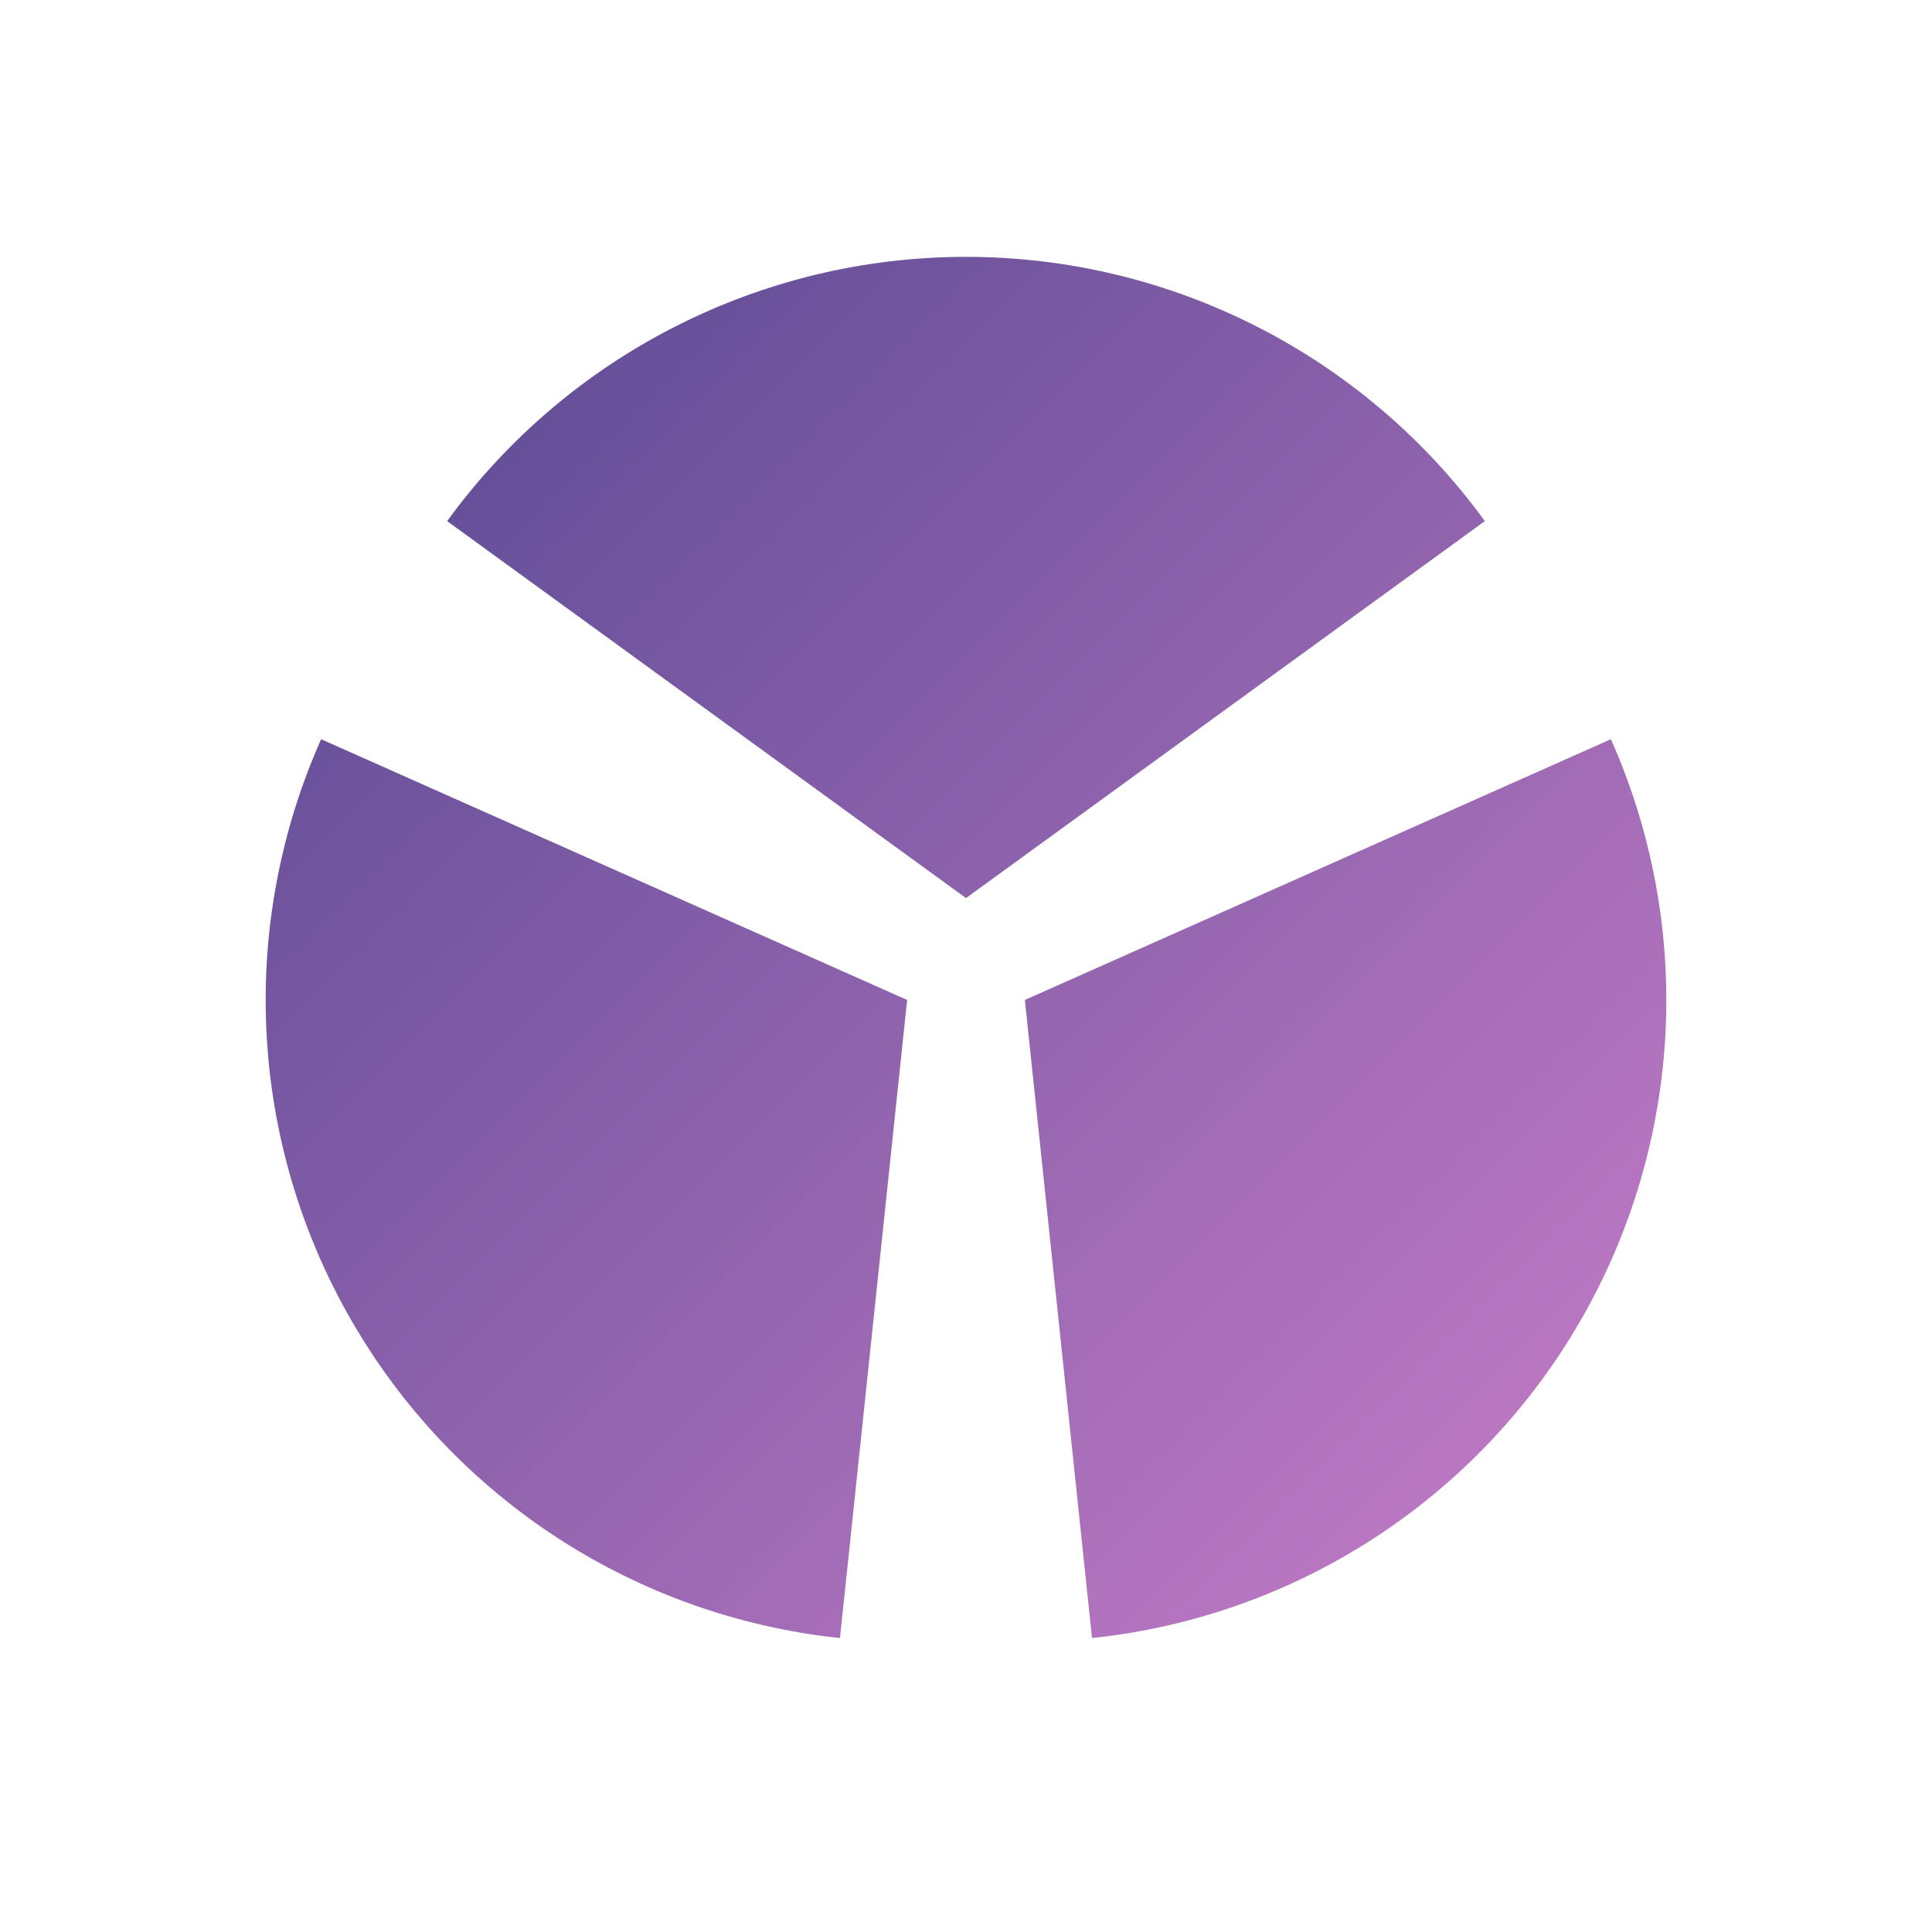
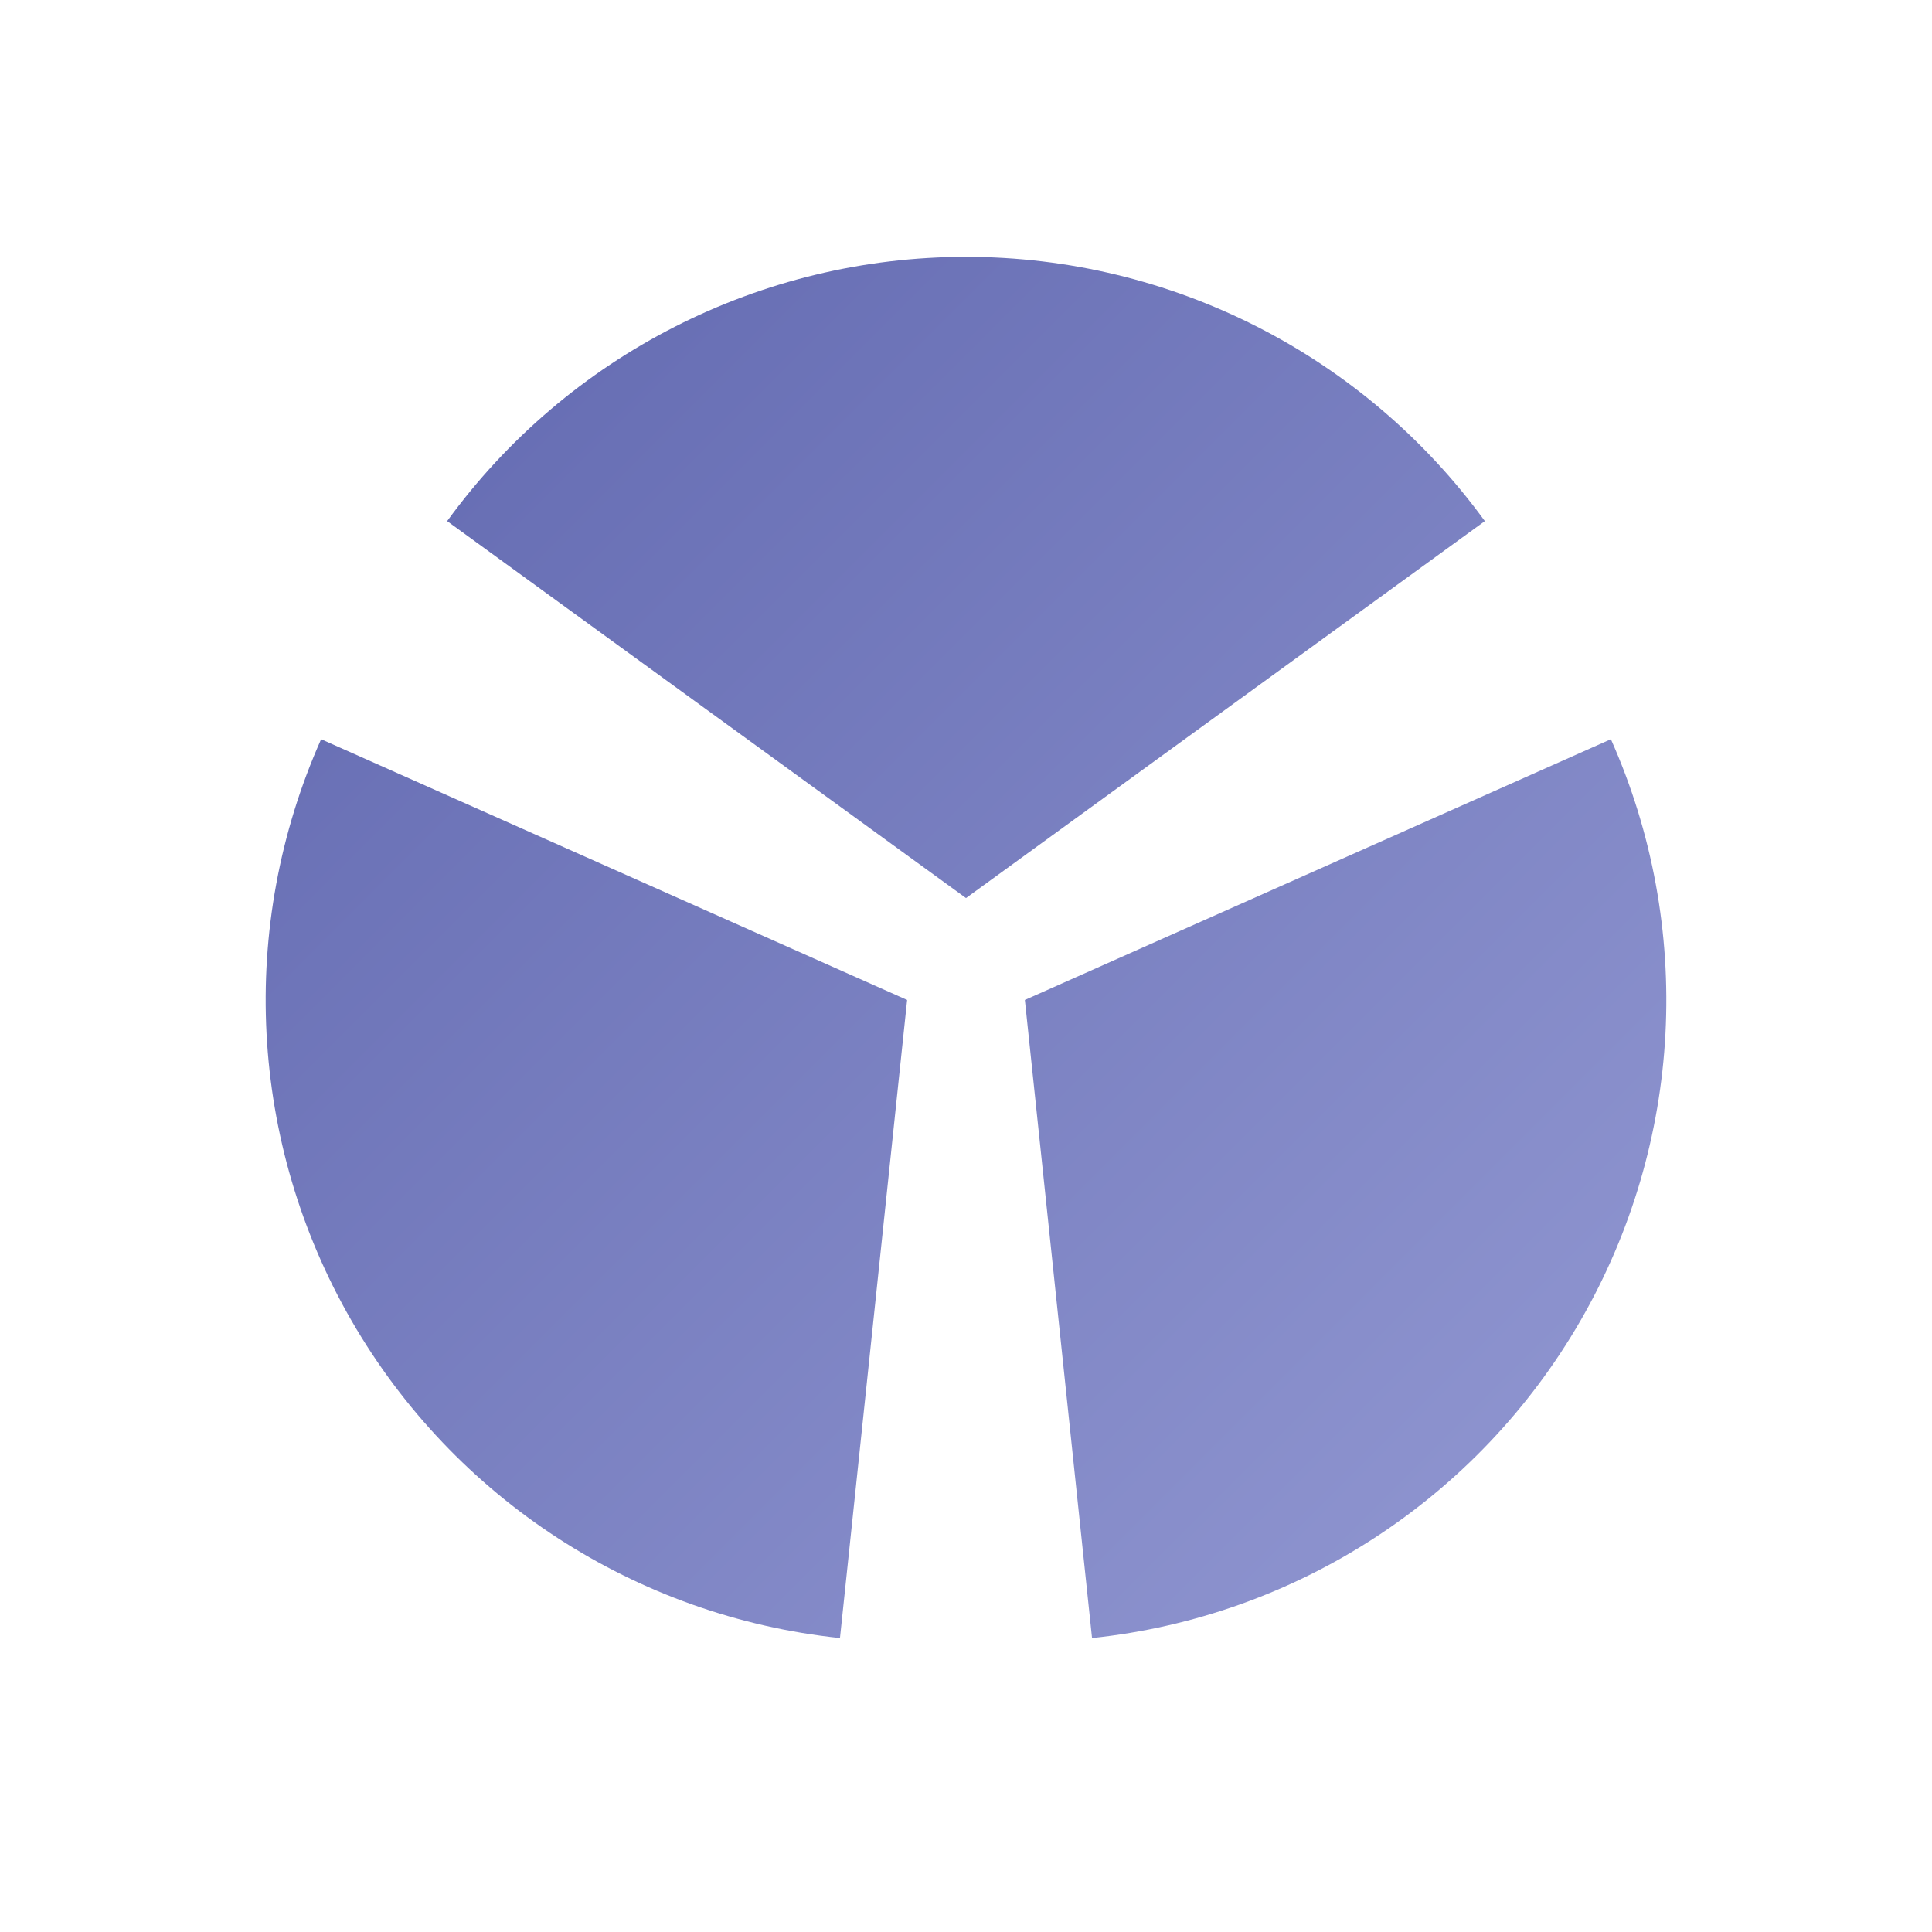
<svg xmlns="http://www.w3.org/2000/svg" viewBox="0 0 512 512">
  <defs>
    <linearGradient id="g" x1="90" y1="90" x2="430" y2="430" gradientUnits="userSpaceOnUse">
      <stop class="a" offset="0%" />
      <stop class="b" offset="100%" />
    </linearGradient>
  </defs>
  <style>
-     .a{stop-color:#5B4A94}
-     .b{stop-color:#C77DC8}
+     .a{stop-color:#636AB1}
+     .b{stop-color:#9298D2}
    @media (prefers-color-scheme: dark){
-       .a{stop-color:#E4D6FA}
-       .b{stop-color:#9B7FE0}
+       .a{stop-color:#AEB3E4}
+       .b{stop-color:#636AB1}
    }
  </style>
  <path fill="url(#g)" d="M256,238 L118.5,138.1 A170,170 0 0,1 393.5,138.1 Z" />
  <path fill="url(#g)" d="M271.6,265 L426.9,195.9 A170,170 0 0,1 289.4,434.1 Z" />
  <path fill="url(#g)" d="M240.4,265 L222.6,434.1 A170,170 0 0,1 85.1,195.9 Z" />
</svg>
